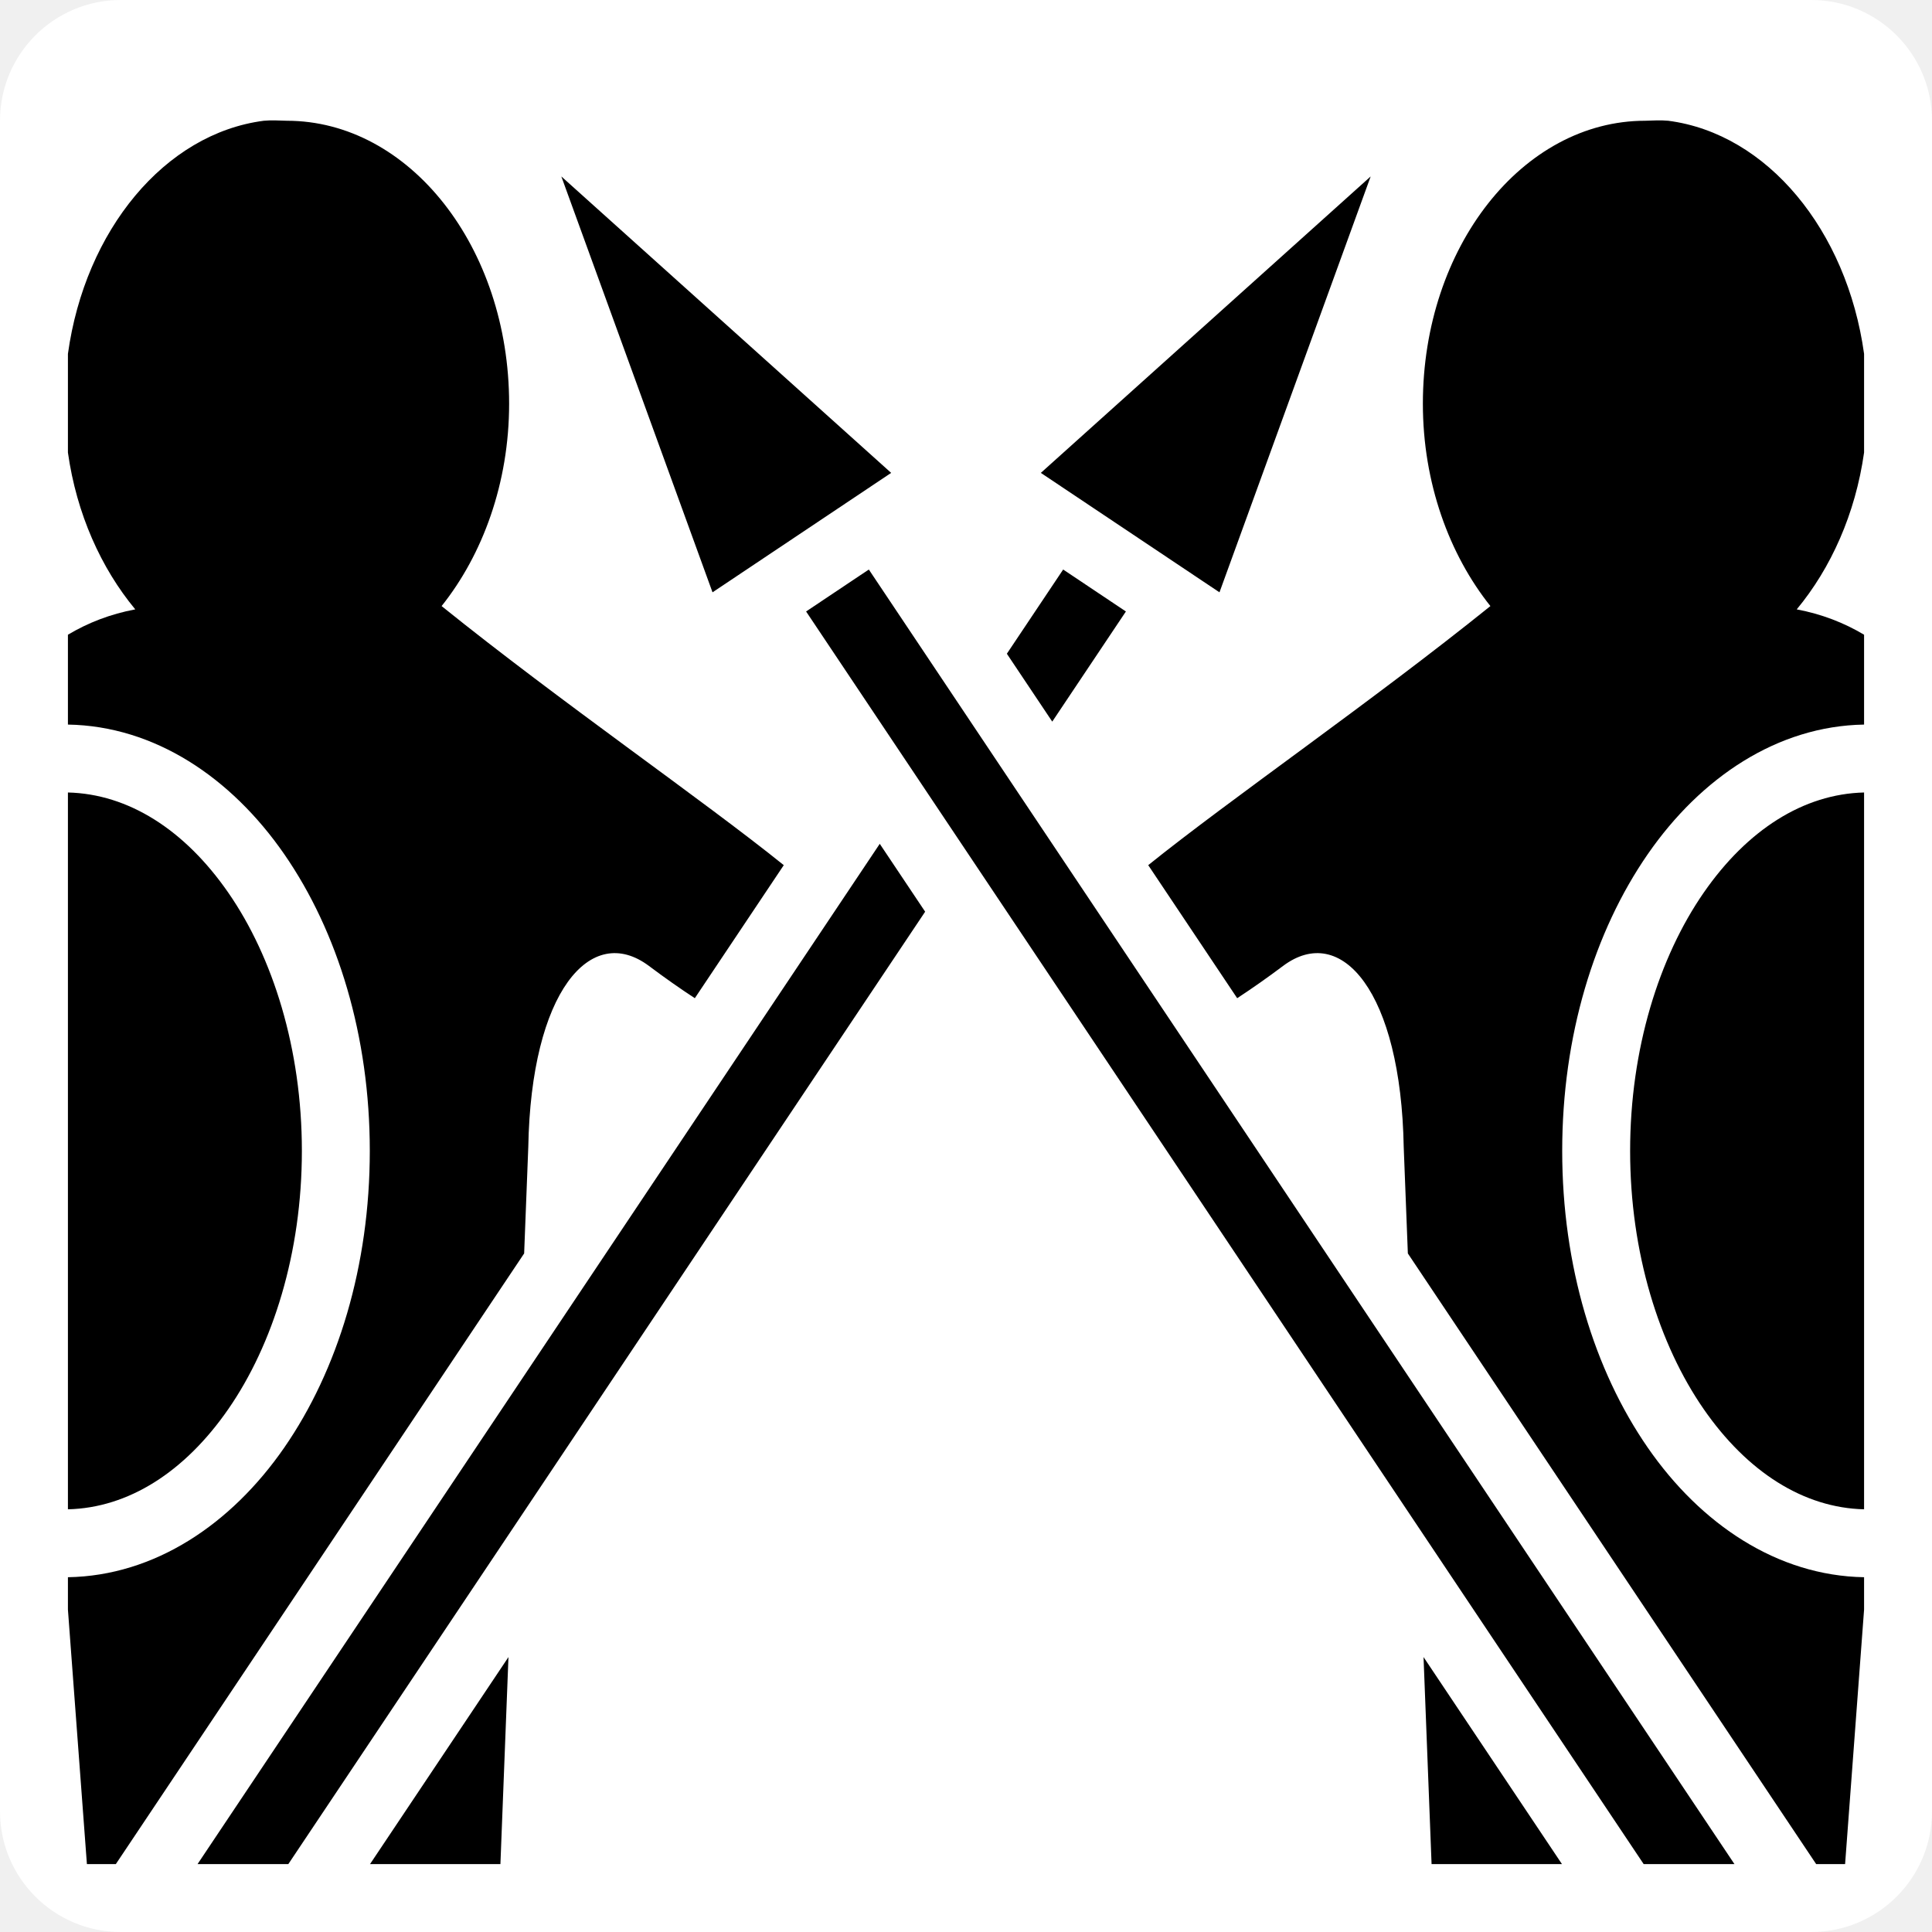
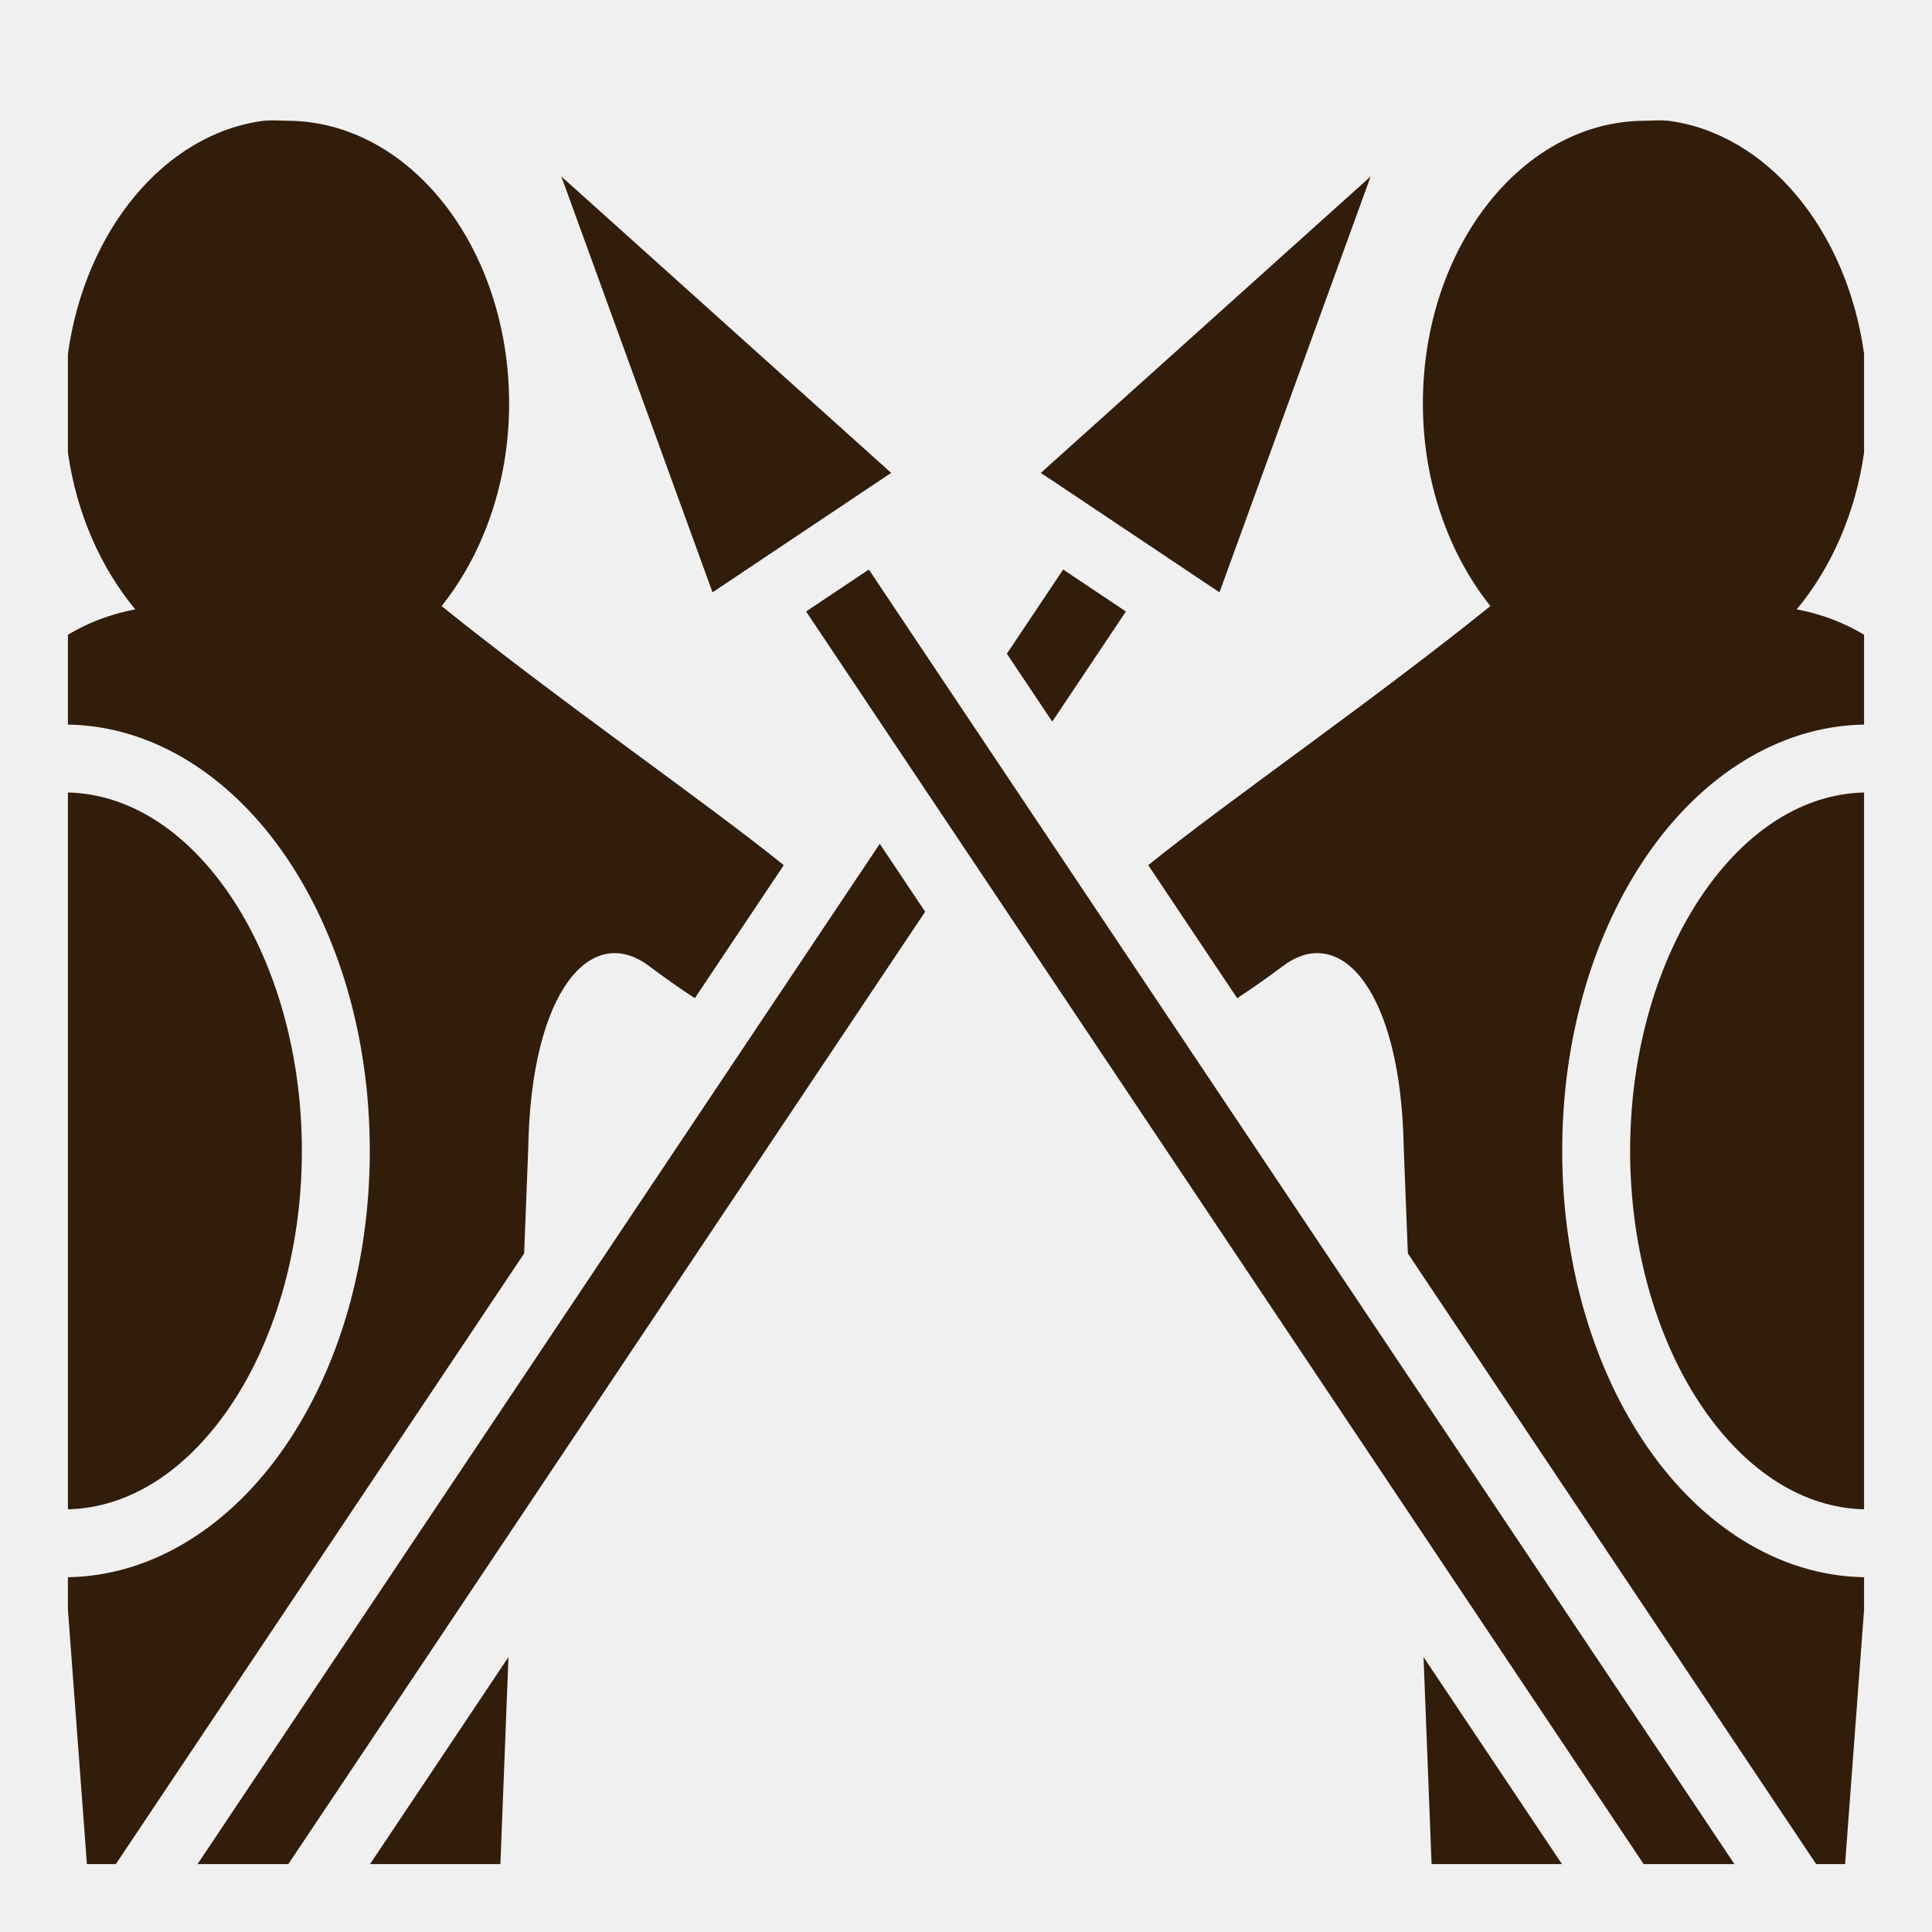
<svg xmlns="http://www.w3.org/2000/svg" viewBox="0 0 512 512" style="height: 512px; width: 512px;">
-   <rect fill="#ffffff" fill-opacity="1" height="512" width="512" rx="32" ry="32" />
  <g class="" transform="translate(0,0)" style="">
-     <path d="M72.877 31.904a28.49 28.49 0 0 0-2.988.098C43.67 35.408 22.545 61.005 18 93.775v26.15c2.296 16.266 8.804 30.665 17.848 41.565-6.58 1.237-12.504 3.53-17.848 6.717v23.813c22.983.386 43.265 14.03 57.31 34.318C89.56 246.92 98 274.598 98 305c0 30.402-8.44 58.08-22.69 78.662C61.266 403.95 40.984 417.592 18 417.98v8.577L23.03 494h7.67l108.204-161.824L140 304c.732-41.132 16.536-59.598 32-48 4.26 3.195 8.3 6.024 12.135 8.533l23.574-35.258c-21.607-17.4-59.103-43.23-90.68-68.658 10.89-13.647 17.894-32.612 17.894-53.627C134.924 65.494 108.478 32 76 32c-1.12-.036-2.133-.082-3.123-.096zm366.246 0c-.99.014-2.002.06-3.123.096-32.478 0-58.924 33.494-58.924 74.99 0 21.015 7.005 39.98 17.895 53.627-31.577 25.43-69.073 51.26-90.68 68.658l23.577 35.258A232.03 232.03 0 0 0 340 256c15.464-11.598 31.268 6.868 32 48l1.096 28.174L481.3 494h7.67l5.03-67.443v-8.578c-22.983-.388-43.265-14.03-57.31-34.318C422.44 363.08 414 335.402 414 305s8.44-58.08 22.69-78.662c14.045-20.288 34.327-33.932 57.31-34.318v-23.813c-5.344-3.187-11.27-5.48-17.848-6.717 9.044-10.9 15.552-25.3 17.848-41.566v-26.15c-4.546-32.77-25.67-58.366-51.89-61.772a28.52 28.52 0 0 0-2.987-.098zM148.758 46.758l40.068 110.215 47.34-31.653zm214.484 0-87.408 78.562 47.34 31.653zM230.25 150.93l-16.625 11.117L435.588 494h24.057zm51.5 0-14.922 22.316 12.03 17.99 19.517-29.19zM18 210.018v189.964c15.993-.38 30.943-9.855 42.512-26.566C72.322 356.356 80 332.036 80 305c0-27.035-7.678-51.357-19.488-68.416-11.57-16.71-26.52-26.186-42.512-26.566zm476 0c-15.993.38-30.943 9.855-42.512 26.566C439.678 253.644 432 277.964 432 305c0 27.035 7.678 51.357 19.488 68.416 11.57 16.71 26.52 26.186 42.512 26.566zM233.145 223.62 52.355 494h24.057l168.762-252.39zm-98.397 215.52L98.066 494h34.55zm242.504 0 2.13 54.86h34.552z" fill="#000000" fill-opacity="1" />
+     <path d="M72.877 31.904a28.49 28.49 0 0 0-2.988.098C43.67 35.408 22.545 61.005 18 93.775v26.15c2.296 16.266 8.804 30.665 17.848 41.565-6.58 1.237-12.504 3.53-17.848 6.717v23.813c22.983.386 43.265 14.03 57.31 34.318C89.56 246.92 98 274.598 98 305c0 30.402-8.44 58.08-22.69 78.662C61.266 403.95 40.984 417.592 18 417.98v8.577L23.03 494h7.67l108.204-161.824L140 304c.732-41.132 16.536-59.598 32-48 4.26 3.195 8.3 6.024 12.135 8.533l23.574-35.258c-21.607-17.4-59.103-43.23-90.68-68.658 10.89-13.647 17.894-32.612 17.894-53.627C134.924 65.494 108.478 32 76 32c-1.12-.036-2.133-.082-3.123-.096zm366.246 0c-.99.014-2.002.06-3.123.096-32.478 0-58.924 33.494-58.924 74.99 0 21.015 7.005 39.98 17.895 53.627-31.577 25.43-69.073 51.26-90.68 68.658l23.577 35.258A232.03 232.03 0 0 0 340 256c15.464-11.598 31.268 6.868 32 48l1.096 28.174L481.3 494h7.67l5.03-67.443v-8.578c-22.983-.388-43.265-14.03-57.31-34.318C422.44 363.08 414 335.402 414 305s8.44-58.08 22.69-78.662c14.045-20.288 34.327-33.932 57.31-34.318v-23.813c-5.344-3.187-11.27-5.48-17.848-6.717 9.044-10.9 15.552-25.3 17.848-41.566v-26.15c-4.546-32.77-25.67-58.366-51.89-61.772a28.52 28.52 0 0 0-2.987-.098zM148.758 46.758l40.068 110.215 47.34-31.653zm214.484 0-87.408 78.562 47.34 31.653zM230.25 150.93l-16.625 11.117L435.588 494h24.057zm51.5 0-14.922 22.316 12.03 17.99 19.517-29.19zM18 210.018v189.964c15.993-.38 30.943-9.855 42.512-26.566C72.322 356.356 80 332.036 80 305c0-27.035-7.678-51.357-19.488-68.416-11.57-16.71-26.52-26.186-42.512-26.566zm476 0c-15.993.38-30.943 9.855-42.512 26.566C439.678 253.644 432 277.964 432 305c0 27.035 7.678 51.357 19.488 68.416 11.57 16.71 26.52 26.186 42.512 26.566zM233.145 223.62 52.355 494h24.057l168.762-252.39zm-98.397 215.52L98.066 494h34.55zm242.504 0 2.13 54.86h34.552z" fill="#311d0a" fill-opacity="1" />
  </g>
</svg>
